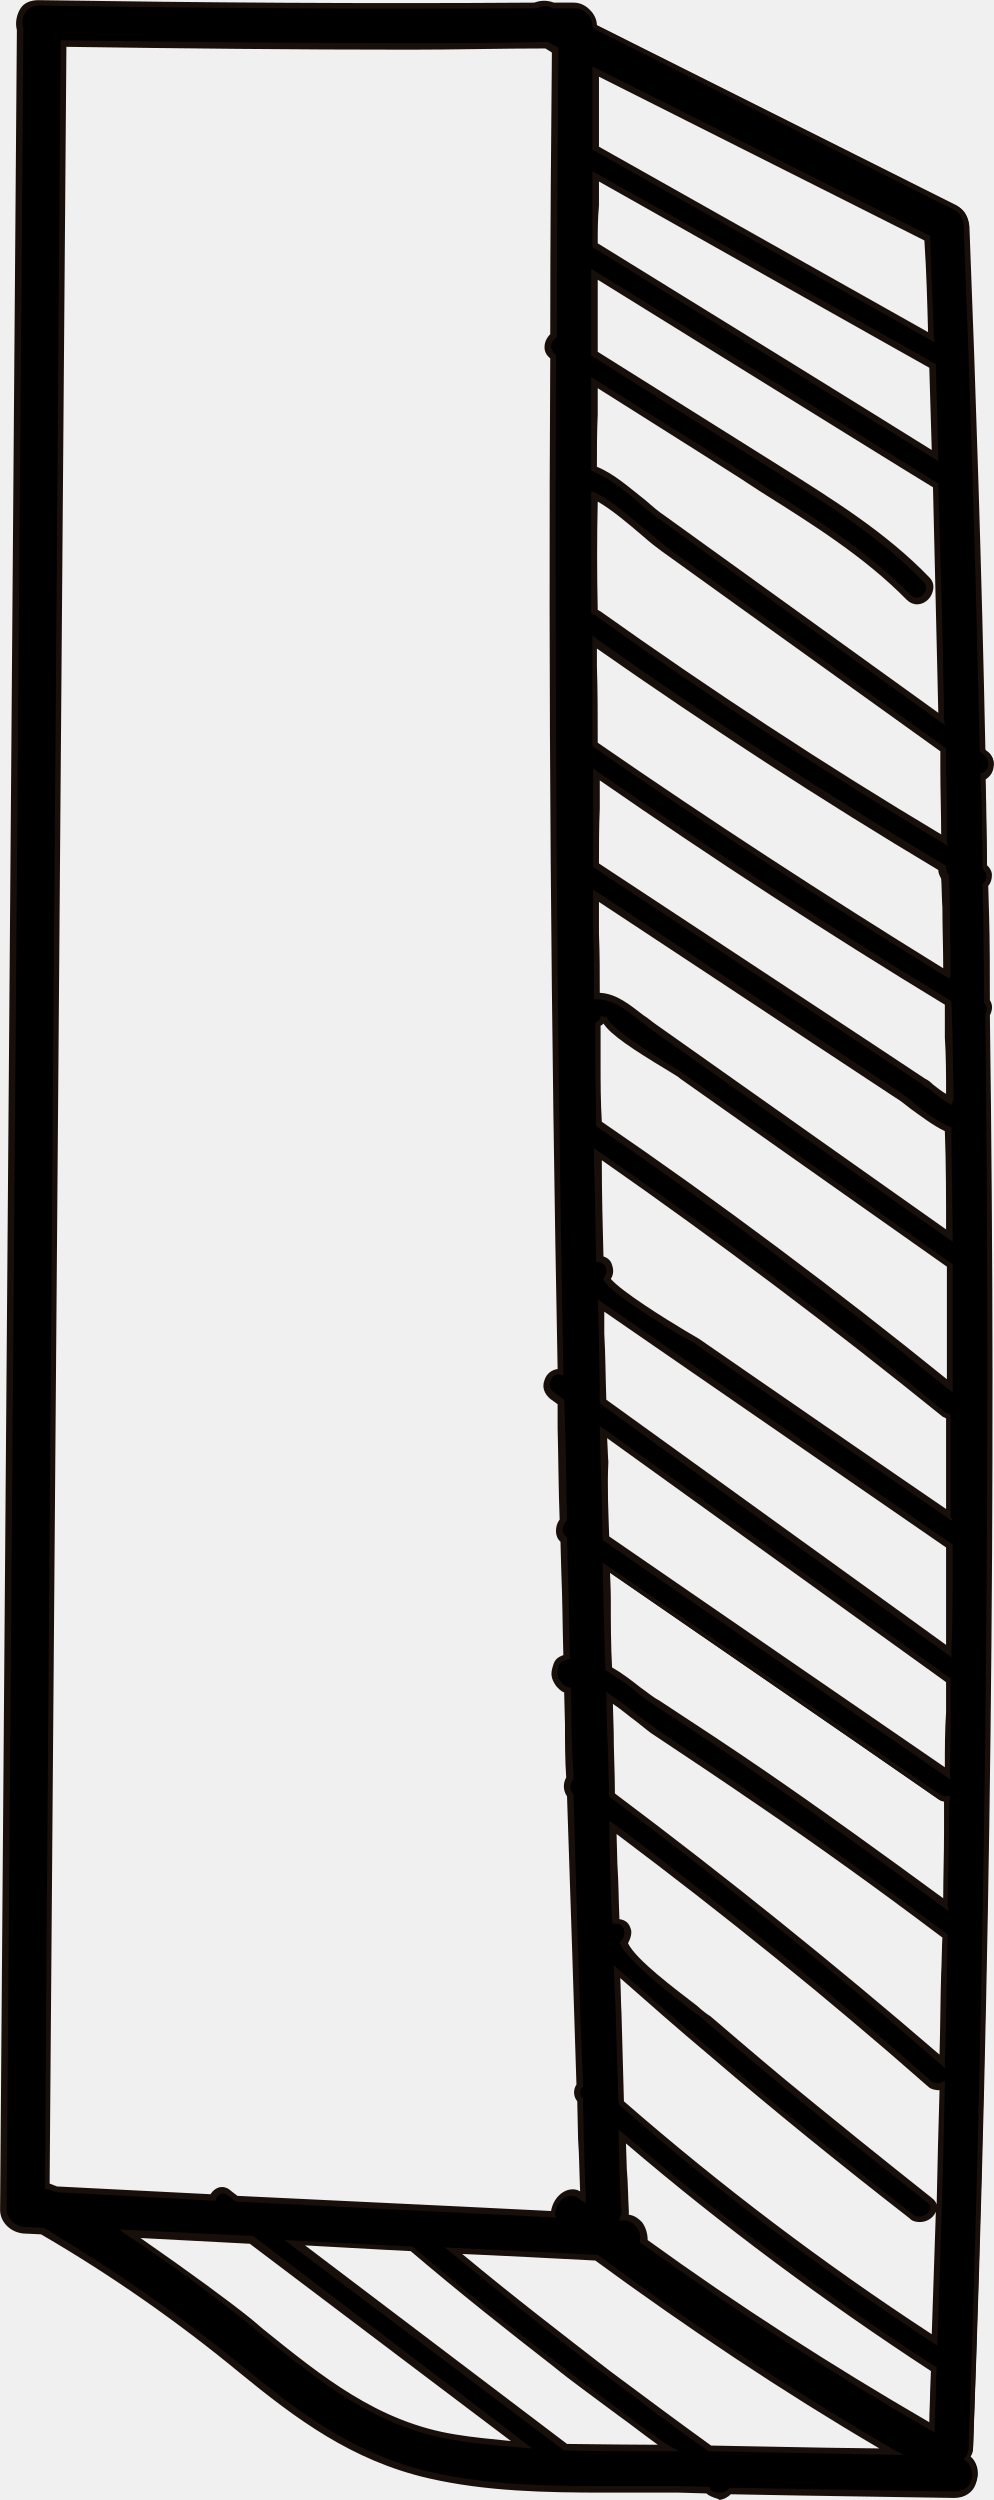
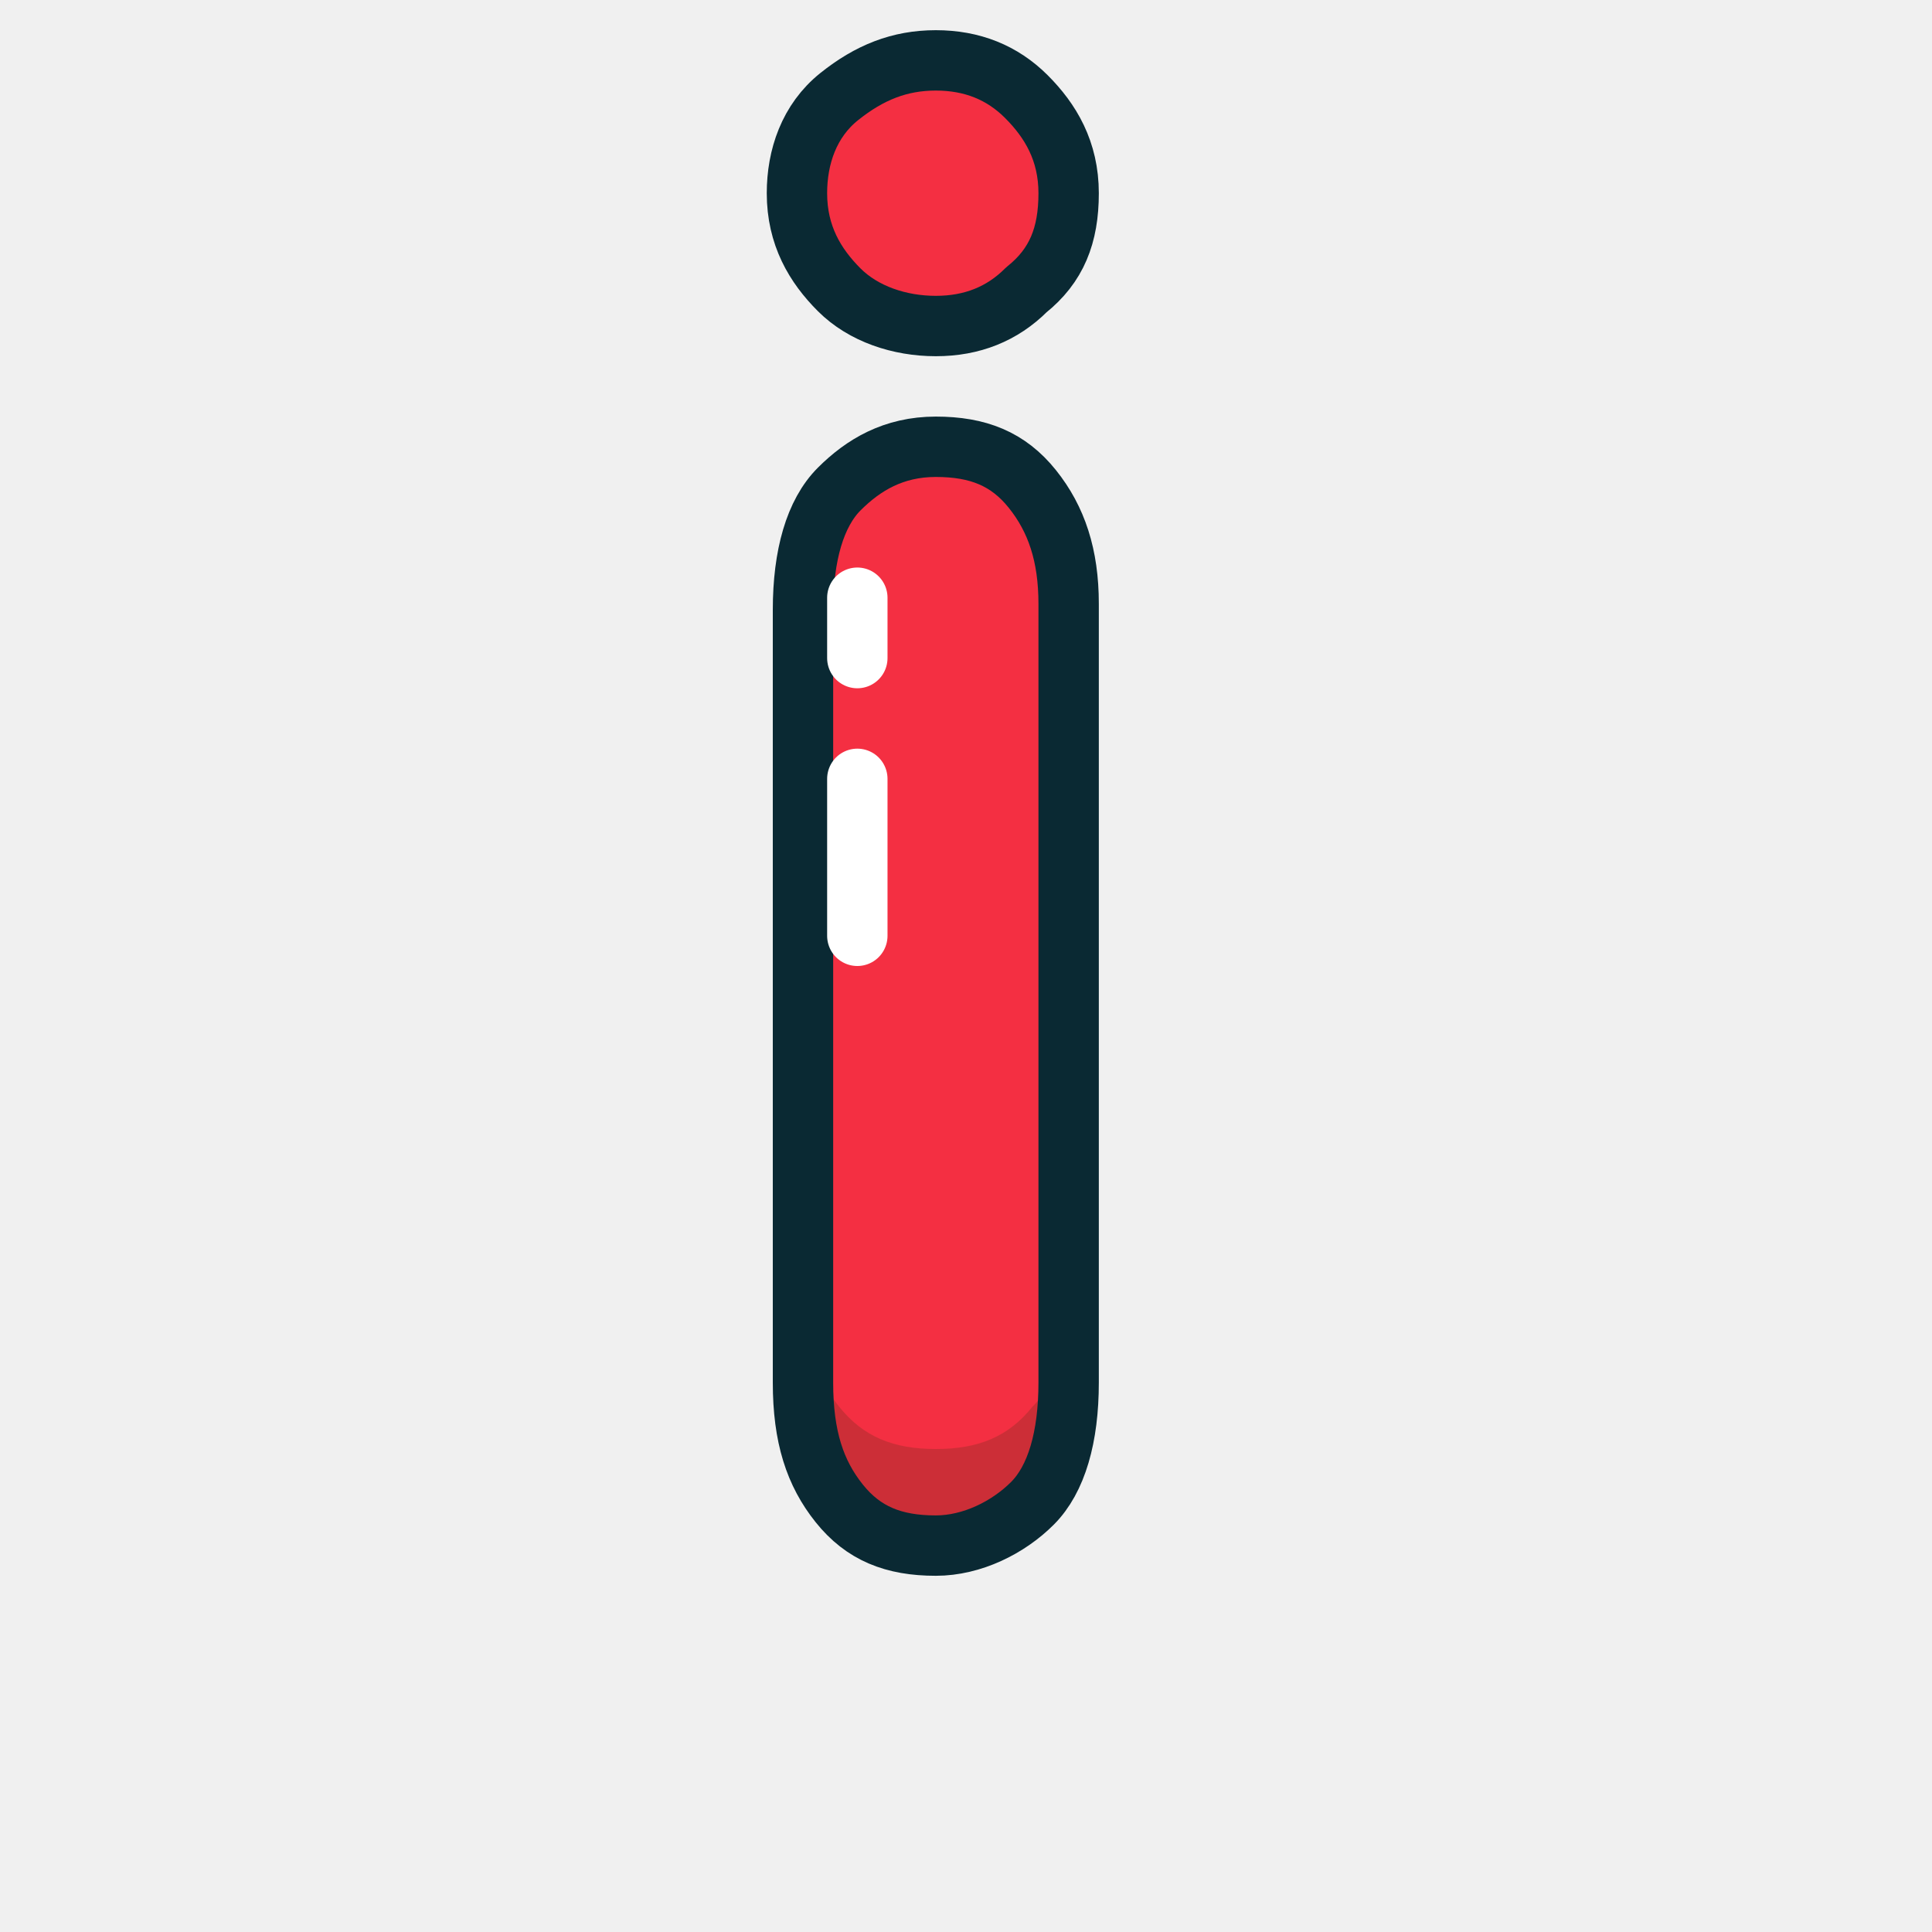
- <svg xmlns="http://www.w3.org/2000/svg" xmlns:xlink="http://www.w3.org/1999/xlink" version="1.1" preserveAspectRatio="xMidYMid meet" viewBox="143.429 317.166 24.279 61.074" width="24.28" height="61.07">
-   <defs>
-     <path d="M167.59 341.6C167.57 340.66 167.57 339.7 167.54 338.77C167.66 338.65 167.68 338.42 167.54 338.31C167.52 337.58 167.52 336.85 167.5 336.11C167.7 336.05 167.79 335.73 167.57 335.54C167.54 335.52 167.5 335.5 167.47 335.47C167.38 331.2 167.25 326.93 167.09 322.65C167.09 322.49 166.99 322.29 166.83 322.22C163.89 320.73 160.94 319.27 157.99 317.78C157.99 317.78 157.99 317.78 157.99 317.78C157.99 317.51 157.76 317.28 157.49 317.28C157.33 317.28 157.14 317.28 156.98 317.28C156.82 317.19 156.66 317.21 156.53 317.28C152.48 317.3 148.46 317.28 144.41 317.21C144.02 317.21 143.86 317.55 143.95 317.85C143.82 335.61 143.68 353.37 143.54 371.13C143.54 371.43 143.77 371.63 144.05 371.63C144.21 371.63 144.34 371.66 144.5 371.66C146.22 372.66 147.84 373.81 149.37 375.06C150.79 376.23 152.14 377.21 153.94 377.62C155.91 378.08 158.03 377.94 160.05 377.97C160.27 377.97 160.53 377.97 160.75 377.99C160.8 378.08 160.91 378.13 161.01 378.13C161.03 378.13 161.07 378.13 161.1 378.13C161.19 378.13 161.28 378.08 161.35 377.99C163.18 378.01 165.01 378.06 166.83 378.08C167.36 378.08 167.45 377.44 167.13 377.17C167.18 377.1 167.2 377.01 167.2 376.91C167.61 365.28 167.75 353.6 167.59 341.92C167.63 341.83 167.66 341.69 167.59 341.6ZM157.94 323.15C157.94 322.61 157.94 322.03 157.97 321.49C160.71 323.02 163.45 324.57 166.19 326.1C166.22 326.83 166.26 327.57 166.26 328.3C164.6 327.27 158.77 323.67 157.94 323.15ZM161.53 328.8C162.95 329.69 164.43 330.54 165.62 331.77C165.9 332.05 166.33 331.63 166.06 331.34C164.94 330.17 163.54 329.35 162.17 328.48C160.75 327.59 159.36 326.7 157.94 325.83C157.94 325.19 157.94 324.53 157.94 323.89C160.73 325.6 163.5 327.34 166.29 329.05C166.33 330.95 166.4 332.85 166.42 334.77C166.14 334.56 164.71 333.53 162.15 331.68C160.63 330.58 159.78 329.97 159.61 329.85C159.18 329.53 158.54 328.87 157.94 328.64C157.94 327.93 157.94 327.22 157.94 326.54C159.13 327.29 160.34 328.05 161.53 328.8ZM162.17 332.39C163.61 333.42 165.03 334.45 166.47 335.47C166.49 336.21 166.49 336.94 166.51 337.67C163.61 335.93 160.78 334.08 158.03 332.14C158.01 332.11 157.99 332.11 157.97 332.09C157.97 331.15 157.97 330.19 157.97 329.26C158.54 329.58 159.27 330.33 159.63 330.56C160.14 330.93 161.92 332.21 162.17 332.39ZM166.51 338.58C166.54 339.36 166.54 340.16 166.56 340.94C163.63 339.15 160.78 337.28 157.97 335.34C157.97 334.49 157.97 333.67 157.97 332.82C160.71 334.79 163.54 336.64 166.45 338.35C166.45 338.42 166.47 338.51 166.51 338.58ZM166.58 344.02C166.33 343.86 166.08 343.66 165.97 343.59C165.83 343.5 164.77 342.81 164.64 342.72C163.86 342.22 163.09 341.69 162.31 341.19C160.87 340.23 159.41 339.27 157.97 338.33C157.97 337.58 157.97 336.85 157.94 336.09C160.78 338.03 163.66 339.89 166.56 341.67C166.56 342.45 166.58 343.25 166.58 344.02ZM165.35 343.91C165.71 344.14 166.15 344.57 166.61 344.75C166.61 345.62 166.63 346.49 166.63 347.36C165.1 346.29 163.57 345.19 162.03 344.11C161.77 343.93 159.69 342.45 159.43 342.26C158.99 341.94 158.58 341.51 158.03 341.51C158.03 340.69 158.01 339.89 158.01 339.06C159.54 340.07 161.12 341.12 162.7 342.15C163.59 342.74 164.48 343.31 165.35 343.91ZM166.17 325.39C163.43 323.86 160.71 322.33 157.97 320.78C157.97 320.16 157.97 319.52 157.99 318.9C160.69 320.27 163.38 321.62 166.08 322.97C166.1 323.77 166.15 324.59 166.17 325.39ZM144.55 370.58C144.69 353.14 144.82 335.68 144.96 318.24C148.89 318.31 152.82 318.33 156.75 318.31C156.78 318.32 156.96 318.41 156.98 318.42C156.96 320.75 156.94 323.06 156.94 325.39C156.78 325.51 156.73 325.76 156.94 325.9C156.91 334.17 156.98 342.45 157.12 350.7C156.85 350.63 156.64 351.06 156.91 351.27C156.98 351.31 157.05 351.38 157.12 351.43C157.14 352.39 157.17 353.35 157.19 354.31C157.07 354.42 157.03 354.65 157.19 354.79C157.21 355.75 157.23 356.69 157.26 357.65C157.14 357.67 157.03 357.74 157.01 357.85C156.96 358.03 156.96 358.13 157.07 358.29C157.12 358.35 157.21 358.4 157.28 358.42C157.3 359.15 157.33 359.86 157.33 360.59C157.23 360.71 157.23 360.89 157.33 361.01C157.39 363.36 157.46 365.74 157.55 368.09C157.49 368.18 157.46 368.34 157.58 368.46C157.6 369.26 157.62 370.03 157.67 370.83C157.67 370.83 157.67 370.83 157.67 370.83C157.3 370.56 156.96 370.9 156.94 371.27C154.35 371.13 151.77 371.02 149.19 370.88C149.17 370.87 149.02 370.76 149.01 370.74C148.85 370.61 148.69 370.72 148.62 370.86C147.34 370.79 146.08 370.72 144.78 370.65C144.8 370.65 144.8 370.65 144.78 370.65C144.71 370.61 144.62 370.58 144.55 370.58ZM149.53 373.92C148.59 373.17 147.59 372.43 146.58 371.77C147.59 371.82 148.57 371.86 149.58 371.91C151.77 373.58 153.99 375.25 156.18 376.89C155.63 376.87 155.09 376.8 154.56 376.73C152.53 376.41 151.09 375.18 149.53 373.92ZM150.63 371.95C151.59 372 152.53 372.05 153.49 372.09C154.63 373.05 155.79 373.99 156.98 374.9C157.51 375.31 158.03 375.7 158.58 376.11C158.88 376.34 159.2 376.57 159.52 376.8C159.57 376.85 159.66 376.89 159.77 376.96C158.93 376.98 158.08 376.98 157.23 376.94C155.04 375.27 152.82 373.6 150.63 371.95ZM160.78 376.98C160.78 376.98 160.75 376.98 160.75 376.96C159.93 376.37 159.11 375.75 158.29 375.13C157.01 374.17 155.75 373.17 154.51 372.14C155.68 372.21 156.85 372.25 158.01 372.32C160.32 374.03 162.74 375.61 165.21 377.07C163.75 377.03 162.29 377.01 160.85 376.98C160.82 376.98 160.8 376.98 160.78 376.98ZM159.15 371.91C159.18 371.63 159.02 371.34 158.67 371.34C158.7 371.29 158.7 371.25 158.7 371.18C158.67 370.58 158.65 369.97 158.63 369.37C161.03 371.43 163.57 373.33 166.24 375.04C166.22 375.52 166.22 376 166.19 376.46C163.77 375.06 161.42 373.55 159.15 371.91ZM158.61 368.53C158.56 367.45 158.54 366.4 158.49 365.33C158.49 365.33 158.51 365.35 158.51 365.35C159.29 366.03 160.07 366.72 160.87 367.38C162.45 368.73 164.07 370.03 165.69 371.31C165.99 371.54 166.42 371.13 166.13 370.88C164.89 369.92 163.68 368.94 162.49 367.95C161.9 367.45 161.3 366.95 160.71 366.45C160.43 366.22 158.88 365.12 158.65 364.59C158.83 364.43 158.77 364.05 158.47 364.07C158.47 364.07 158.47 364.07 158.47 364.07C158.45 363.31 158.42 362.54 158.4 361.78C161.05 363.77 163.63 365.85 166.13 368.05C166.22 368.14 166.33 368.14 166.42 368.11C166.4 370.19 166.33 372.25 166.26 374.33C163.59 372.57 161.03 370.65 158.61 368.53ZM158.38 361.01C158.35 360.21 158.33 359.43 158.31 358.63C158.77 358.93 159.2 359.31 159.45 359.47C160.3 360.02 161.14 360.59 161.99 361.19C163.52 362.24 165.01 363.34 166.49 364.43C166.49 365.49 166.47 366.51 166.45 367.52C163.84 365.23 161.14 363.09 158.38 361.01ZM161.99 360.48C161.14 359.91 160.3 359.34 159.45 358.79C159.13 358.58 158.72 358.22 158.29 357.97C158.26 357.14 158.24 356.34 158.24 355.52C160.94 357.39 163.66 359.25 166.35 361.12C166.42 361.17 166.49 361.19 166.56 361.17C166.56 361.99 166.54 362.86 166.51 363.73C165.03 362.61 163.52 361.53 161.99 360.48ZM158.22 354.74C158.19 353.87 158.17 353.03 158.17 352.16C159.01 352.77 165.76 357.63 166.61 358.24C166.58 358.99 166.58 359.73 166.56 360.48C163.77 358.56 161.01 356.66 158.22 354.74ZM158.15 351.41C158.13 350.63 158.13 349.83 158.1 349.05C158.99 349.67 159.91 350.29 160.8 350.93C162.74 352.25 164.66 353.6 166.61 354.93C166.61 355.77 166.61 356.64 166.61 357.49C163.79 355.45 160.98 353.42 158.15 351.41ZM162.74 351.52C161.99 350.99 161.23 350.49 160.48 349.97C160.23 349.81 158.56 348.85 158.29 348.43C158.42 348.27 158.35 347.98 158.1 347.93C158.08 347.09 158.08 346.22 158.06 345.37C160.96 347.38 163.77 349.49 166.51 351.73C166.56 351.75 166.58 351.77 166.63 351.79C166.63 352.57 166.63 353.39 166.63 354.19C165.33 353.3 164.05 352.41 162.74 351.52ZM158.01 342.19C158.08 342.17 158.15 342.1 158.15 341.99C158.1 342.31 159.79 343.27 160.07 343.45C160.82 344 161.6 344.53 162.35 345.07C163.77 346.08 165.19 347.06 166.61 348.07C166.61 348.07 166.61 348.07 166.63 348.07C166.63 349.05 166.63 350.03 166.63 351.02C163.84 348.78 160.98 346.63 158.03 344.62C158.03 343.82 158.01 342.99 158.01 342.19Z" id="c7fiEgQMQ" />
-     <path d="M160.69 378.08C160.62 378.08 160.09 378.06 160.02 378.06C159.7 378.06 159.38 378.06 159.06 378.06C158.98 378.06 158.32 378.06 158.24 378.06C156.75 378.06 155.29 378.03 153.9 377.71C152.02 377.28 150.65 376.25 149.28 375.13C147.79 373.9 146.15 372.75 144.43 371.75C144.39 371.75 144.04 371.73 144 371.73C143.68 371.7 143.43 371.45 143.43 371.15C143.47 365.83 143.8 323.22 143.84 317.9C143.79 317.71 143.84 317.51 143.93 317.37C144.02 317.23 144.18 317.17 144.37 317.17C148.34 317.23 152.43 317.26 156.48 317.23C156.64 317.17 156.8 317.17 156.96 317.23C157.01 317.23 157.39 317.23 157.44 317.23C157.6 317.23 157.74 317.3 157.85 317.42C157.94 317.51 158.01 317.65 158.01 317.78C158.89 318.22 165.93 321.75 166.81 322.19C166.97 322.29 167.09 322.47 167.11 322.7C167.27 326.79 167.41 331.09 167.5 335.47C167.5 335.48 167.54 335.52 167.54 335.52C167.66 335.61 167.73 335.75 167.7 335.91C167.68 336.05 167.61 336.14 167.5 336.21C167.5 336.26 167.52 336.72 167.52 336.78C167.52 337.28 167.54 337.81 167.54 338.31C167.61 338.38 167.66 338.45 167.66 338.54C167.66 338.65 167.63 338.74 167.57 338.81C167.57 338.88 167.59 339.43 167.59 339.5C167.61 340.21 167.61 340.89 167.61 341.6C167.68 341.71 167.68 341.83 167.61 341.97C167.77 353.6 167.63 365.39 167.2 376.96C167.2 377.05 167.18 377.12 167.13 377.19C167.29 377.35 167.34 377.6 167.27 377.83C167.2 378.06 166.99 378.19 166.74 378.19C166.74 378.19 166.74 378.19 166.74 378.19C163.47 378.14 161.64 378.11 161.28 378.1C161.21 378.17 161.12 378.22 161.01 378.24C161 378.24 161 378.23 160.98 378.22C160.83 378.17 160.73 378.13 160.69 378.08ZM160.02 377.9C160.07 377.9 160.32 377.91 160.75 377.92C160.77 377.95 160.78 377.96 160.78 377.97C160.8 378.01 160.89 378.06 160.96 378.06C160.96 378.06 160.96 378.08 160.96 378.13L160.96 378.06C161.01 378.06 161.05 378.06 161.05 378.06C161.12 378.06 161.19 378.01 161.23 377.97C161.24 377.96 161.24 377.96 161.26 377.94C164.56 378 166.4 378.03 166.77 378.03C166.77 378.03 166.77 378.03 166.77 378.03C166.95 378.03 167.09 377.94 167.15 377.78C167.22 377.6 167.15 377.37 167.02 377.28C167.01 377.28 167 377.26 166.97 377.23C167 377.21 167.01 377.19 167.02 377.19C167.06 377.12 167.09 377.05 167.09 376.98C167.5 365.39 167.63 353.6 167.5 341.97C167.5 341.96 167.5 341.96 167.5 341.94C167.5 341.93 167.5 341.92 167.5 341.92C167.54 341.85 167.54 341.76 167.5 341.69C167.5 341.69 167.49 341.68 167.47 341.67C167.47 341.65 167.47 341.65 167.47 341.65C167.47 340.94 167.45 340.23 167.45 339.52C167.45 339.47 167.44 339.22 167.43 338.77C167.44 338.75 167.45 338.74 167.45 338.74C167.5 338.7 167.54 338.63 167.52 338.56C167.52 338.51 167.5 338.45 167.45 338.4C167.45 338.4 167.44 338.39 167.43 338.38C167.43 338.35 167.43 338.33 167.43 338.33C167.43 337.81 167.41 337.28 167.41 336.75C167.4 336.71 167.4 336.48 167.38 336.07C167.41 336.05 167.43 336.05 167.43 336.05C167.5 336.02 167.57 335.93 167.57 335.84C167.57 335.79 167.57 335.68 167.47 335.61C167.47 335.61 167.43 335.57 167.36 335.52C167.36 335.49 167.36 335.48 167.36 335.47C167.27 331.06 167.13 326.77 166.97 322.67C166.97 322.56 166.9 322.38 166.77 322.31C166.17 322.01 163.22 320.53 157.9 317.85C157.9 317.82 157.9 317.81 157.9 317.81C157.9 317.69 157.85 317.58 157.78 317.51C157.69 317.42 157.6 317.37 157.49 317.37C157.45 317.37 157.28 317.37 156.96 317.37C156.95 317.37 156.94 317.37 156.94 317.37C156.8 317.3 156.66 317.3 156.55 317.37C156.54 317.37 156.51 317.37 156.5 317.37C152.43 317.39 148.34 317.37 144.39 317.3C144.39 317.3 144.39 317.3 144.39 317.3C144.25 317.3 144.14 317.35 144.07 317.44C143.98 317.55 143.95 317.69 144 317.85C144 317.85 144 317.85 144 317.85L144 317.85C143.75 349.82 143.62 367.58 143.59 371.13C143.59 371.36 143.77 371.54 144.02 371.57C144.07 371.57 144.45 371.59 144.5 371.59C146.22 372.62 147.86 373.76 149.37 374.99C150.72 376.09 152.07 377.12 153.92 377.55C155.29 377.87 156.75 377.9 158.22 377.9C158.27 377.9 158.56 377.9 159.06 377.9C159.49 377.9 159.81 377.9 160.02 377.9ZM160.75 377.05C160.73 377.04 160.71 377.03 160.71 377.03C159.95 376.5 159.18 375.91 158.24 375.2C157.03 374.29 155.79 373.3 154.47 372.21C154.46 372.2 154.4 372.15 154.29 372.07L158.03 372.25C158.05 372.27 158.06 372.27 158.06 372.27C160.37 373.99 162.79 375.57 165.26 377.01C165.27 377.01 165.36 377.06 165.51 377.14L160.75 377.05ZM164.91 376.98C162.54 375.59 160.21 374.03 157.97 372.39C157.64 372.37 155.04 372.24 154.72 372.23C155.98 373.28 157.17 374.19 158.33 375.09C159.27 375.79 160.05 376.37 160.8 376.91C160.8 376.91 160.8 376.91 160.8 376.91C163.27 376.96 164.64 376.98 164.91 376.98ZM159.34 377.05C158.65 377.05 157.94 377.05 157.23 377.03C157.23 377.03 157.23 377.03 157.21 377.03L150.38 371.89L153.51 372.05C153.52 372.06 153.53 372.07 153.53 372.07C154.74 373.1 155.89 374.01 157.03 374.88C157.49 375.25 157.99 375.61 158.63 376.09C158.93 376.32 159.25 376.55 159.57 376.78C159.61 376.82 159.7 376.87 159.82 376.94C159.83 376.94 159.9 376.98 160.02 377.05C159.61 377.05 159.38 377.05 159.34 377.05ZM159.36 376.89C159.37 376.89 159.48 376.89 159.5 376.89C159.5 376.89 159.47 376.87 159.47 376.87C159.15 376.64 158.86 376.41 158.54 376.18C157.9 375.7 157.39 375.34 156.94 374.97C155.82 374.1 154.67 373.19 153.46 372.16C153.29 372.15 152.43 372.11 150.88 372.02L157.28 376.87C158.21 376.88 158.9 376.89 159.36 376.89ZM156.18 376.96C155.59 376.91 155.06 376.87 154.56 376.78C152.62 376.48 151.25 375.36 149.78 374.17C149.76 374.15 149.54 373.97 149.51 373.94C148.59 373.21 147.61 372.48 146.56 371.79C146.54 371.78 146.47 371.73 146.33 371.63L149.62 371.79L149.65 371.82L156.43 376.98C156.28 376.97 156.2 376.96 156.18 376.96ZM149.58 373.83C149.6 373.85 149.82 374.03 149.85 374.06C151.29 375.22 152.66 376.34 154.56 376.64C154.97 376.71 155.43 376.75 155.91 376.8C155.48 376.48 153.36 374.87 149.53 371.98L146.86 371.84C148.11 372.71 149.01 373.37 149.58 373.83ZM166.15 376.53C163.73 375.13 161.37 373.6 159.11 371.98C159.11 371.98 159.09 371.97 159.06 371.95C159.06 371.93 159.06 371.91 159.06 371.91C159.09 371.77 159.04 371.63 158.95 371.54C158.88 371.45 158.77 371.41 158.65 371.41C158.65 371.41 158.61 371.41 158.56 371.41C158.57 371.35 158.58 371.32 158.58 371.31C158.61 371.27 158.61 371.22 158.61 371.18C158.58 370.83 158.58 370.49 158.56 370.15C158.56 370.08 158.55 369.76 158.54 369.19C158.62 369.26 158.67 369.3 158.67 369.3C161.05 371.34 163.61 373.26 166.26 374.97C166.27 374.97 166.28 374.98 166.31 374.99C166.29 375.35 166.29 375.55 166.29 375.59C166.29 375.89 166.26 376.18 166.26 376.46C166.26 376.47 166.26 376.51 166.26 376.59C166.19 376.55 166.16 376.53 166.15 376.53ZM166.13 376.34C166.13 376.09 166.15 375.84 166.15 375.59C166.15 375.54 166.17 375.14 166.17 375.09C163.57 373.39 161.07 371.54 158.72 369.53C158.72 369.59 158.74 370.09 158.74 370.15C158.77 370.49 158.77 370.83 158.79 371.18C158.79 371.2 158.79 371.25 158.79 371.27C158.93 371.29 159.02 371.36 159.11 371.45C159.2 371.57 159.25 371.73 159.25 371.89C161.46 373.49 163.77 374.97 166.13 376.34ZM166.22 374.4C163.54 372.64 160.96 370.7 158.56 368.59C158.56 368.59 158.55 368.59 158.54 368.57C158.54 368.56 158.54 368.55 158.54 368.55C158.51 367.82 158.49 367.11 158.47 366.38C158.47 366.3 158.45 365.89 158.42 365.17C158.51 365.25 158.55 365.29 158.56 365.3C159.27 365.92 160.02 366.58 160.91 367.34C162.4 368.62 163.98 369.9 165.74 371.27C165.87 371.38 166.08 371.29 166.15 371.15C166.17 371.09 166.15 371.02 166.08 370.97C164.87 370.01 163.63 369.03 162.45 368.05C161.78 367.5 161.14 366.95 160.66 366.54C160.62 366.49 160.5 366.4 160.34 366.29C159.59 365.71 158.77 365.05 158.58 364.66C158.58 364.66 158.57 364.64 158.56 364.62C158.59 364.59 158.6 364.57 158.61 364.57C158.67 364.5 158.7 364.39 158.67 364.3C158.65 364.25 158.61 364.16 158.49 364.16C158.49 364.16 158.45 364.16 158.4 364.16C158.39 364.12 158.38 364.1 158.38 364.09C158.35 363.61 158.35 363.15 158.33 362.67C158.33 362.61 158.32 362.26 158.31 361.65C158.39 361.7 158.44 361.73 158.45 361.74C161.1 363.73 163.7 365.83 166.17 368C166.24 368.07 166.33 368.07 166.4 368.05C166.41 368.04 166.45 368.03 166.51 368C166.51 368.07 166.51 368.11 166.51 368.11C166.47 370.22 166.4 372.32 166.33 374.33C166.33 374.34 166.33 374.39 166.33 374.47C166.26 374.43 166.22 374.4 166.22 374.4ZM166.19 374.19C166.22 373.21 166.26 372.21 166.29 371.2C166.22 371.36 166.06 371.45 165.9 371.45C165.81 371.45 165.71 371.43 165.65 371.36C163.89 369.99 162.31 368.71 160.82 367.43C159.95 366.7 159.25 366.08 158.58 365.49C158.59 365.57 158.6 366.25 158.61 366.33C158.63 367.09 158.65 367.79 158.67 368.5C161.03 370.56 163.57 372.48 166.19 374.19ZM160.46 366.17C160.59 366.29 160.71 366.38 160.78 366.42C161.26 366.83 161.9 367.38 162.56 367.93C163.75 368.91 164.98 369.9 166.19 370.86C166.24 370.9 166.29 370.95 166.31 371.02C166.33 370.1 166.35 369.17 166.38 368.23C166.29 368.23 166.17 368.21 166.1 368.14C163.66 365.99 161.1 363.93 158.49 361.97C158.49 362.04 158.51 362.62 158.51 362.7C158.54 363.15 158.54 363.59 158.56 364.05C158.7 364.07 158.79 364.14 158.83 364.27C158.88 364.37 158.83 364.53 158.77 364.64C158.97 365.05 159.93 365.76 160.46 366.17ZM149.19 370.95C149.07 370.85 149 370.8 148.98 370.79C148.87 370.7 148.73 370.79 148.71 370.88C148.71 370.88 148.7 370.9 148.69 370.93L144.8 370.72L144.82 370.65C144.8 370.69 144.78 370.72 144.78 370.72C144.71 370.67 144.64 370.67 144.59 370.65C144.59 370.65 144.57 370.65 144.53 370.65L144.55 366.83L144.91 318.15C144.96 318.15 144.98 318.15 144.98 318.15C147.77 318.19 150.63 318.22 153.44 318.22C154.56 318.22 155.66 318.22 156.78 318.19C156.78 318.19 156.79 318.19 156.8 318.19L157.07 318.33C157.07 318.36 157.07 318.37 157.07 318.38C157.05 320.57 157.03 322.86 157.03 325.35C157.03 325.35 157.03 325.37 157.03 325.39C157.01 325.41 157.01 325.42 157.01 325.42C156.94 325.46 156.89 325.55 156.89 325.62C156.89 325.67 156.91 325.74 156.98 325.81C156.98 325.81 156.99 325.81 157.01 325.83C157.01 325.86 157.01 325.87 157.01 325.87C156.98 334.03 157.03 342.38 157.19 350.67C157.19 350.68 157.19 350.71 157.19 350.77C157.13 350.75 157.1 350.74 157.1 350.74C157.01 350.72 156.91 350.79 156.87 350.9C156.85 350.95 156.82 351.09 156.96 351.18C156.98 351.19 157.06 351.25 157.21 351.36C157.23 351.74 157.23 351.96 157.23 352C157.26 352.75 157.26 353.51 157.28 354.29C157.28 354.29 157.28 354.29 157.28 354.31C157.27 354.32 157.26 354.33 157.26 354.33C157.21 354.38 157.17 354.47 157.17 354.54C157.17 354.58 157.19 354.65 157.26 354.7C157.26 354.7 157.27 354.71 157.28 354.72C157.29 355.2 157.3 355.47 157.3 355.52C157.33 356.23 157.33 356.91 157.35 357.62C157.35 357.63 157.35 357.65 157.35 357.69C157.31 357.71 157.28 357.71 157.28 357.71C157.17 357.74 157.1 357.78 157.07 357.87C157.03 358.06 157.03 358.13 157.14 358.26C157.19 358.33 157.23 358.35 157.3 358.38C157.31 358.38 157.33 358.39 157.37 358.4C157.39 358.93 157.39 359.23 157.39 359.29C157.39 359.73 157.42 360.18 157.44 360.62C157.44 360.62 157.44 360.63 157.44 360.64C157.43 360.65 157.42 360.66 157.42 360.66C157.35 360.75 157.33 360.89 157.42 360.98C157.42 360.98 157.43 360.99 157.44 361.01C157.44 361.02 157.44 361.03 157.44 361.03C157.51 363.63 157.58 365.97 157.67 368.11C157.67 368.12 157.67 368.12 157.67 368.14C157.65 368.15 157.65 368.16 157.65 368.16C157.62 368.18 157.55 368.3 157.65 368.41C157.65 368.41 157.65 368.42 157.67 368.43C157.68 369.02 157.69 369.35 157.69 369.42C157.71 369.9 157.71 370.38 157.74 370.83C157.74 370.84 157.74 370.9 157.74 370.99C157.65 370.94 157.61 370.91 157.6 370.9C157.53 370.83 157.44 370.81 157.37 370.81C157.17 370.81 157.01 371.02 156.98 371.27C156.99 371.27 157 371.3 157.03 371.34L149.19 370.95ZM156.89 371.18C156.94 370.88 157.17 370.65 157.42 370.65C157.49 370.65 157.55 370.67 157.6 370.7C157.58 370.26 157.58 369.83 157.55 369.42C157.55 369.33 157.53 368.59 157.53 368.5C157.44 368.39 157.42 368.23 157.51 368.09C157.44 365.94 157.37 363.63 157.28 361.05C157.17 360.89 157.19 360.71 157.26 360.59C157.23 360.16 157.23 359.73 157.23 359.29C157.23 359.21 157.21 358.59 157.21 358.51C157.14 358.49 157.07 358.42 157.01 358.35C156.89 358.17 156.87 358.06 156.94 357.85C156.98 357.71 157.05 357.65 157.19 357.6C157.17 356.91 157.17 356.25 157.14 355.57C157.14 355.49 157.12 354.91 157.12 354.83C157.05 354.77 157.01 354.67 157.01 354.58C157.01 354.47 157.03 354.38 157.1 354.29C157.07 353.53 157.07 352.78 157.05 352.05C157.05 352.01 157.05 351.82 157.05 351.47C156.94 351.39 156.88 351.35 156.87 351.34C156.73 351.22 156.66 351.06 156.73 350.88C156.78 350.72 156.91 350.63 157.05 350.61C156.89 342.35 156.82 334.03 156.87 325.92C156.78 325.85 156.73 325.76 156.73 325.65C156.73 325.53 156.78 325.42 156.87 325.33C156.87 322.86 156.89 320.62 156.91 318.45C156.9 318.44 156.77 318.36 156.75 318.35C155.66 318.35 154.54 318.38 153.44 318.38C150.65 318.38 147.84 318.35 145.05 318.31C145.01 323.53 144.68 365.29 144.64 370.51C144.71 370.54 144.78 370.56 144.82 370.58C145.2 370.6 148.2 370.75 148.57 370.77C148.69 370.58 148.89 370.54 149.05 370.67C149.06 370.68 149.12 370.73 149.23 370.81C153.83 371.03 156.38 371.15 156.89 371.18ZM166.4 367.59C163.82 365.33 161.1 363.15 158.33 361.07C158.33 361.07 158.32 361.07 158.31 361.05C158.31 361.02 158.31 361.01 158.31 361.01C158.29 360.5 158.29 359.98 158.26 359.47C158.26 359.41 158.25 359.08 158.24 358.49C158.31 358.55 158.35 358.58 158.35 358.58C158.61 358.74 158.83 358.93 159.06 359.11C159.25 359.25 159.41 359.36 159.52 359.45C160.27 359.95 161.1 360.5 162.06 361.17C163.5 362.15 164.96 363.22 166.56 364.41C166.56 364.41 166.57 364.42 166.58 364.43C166.57 365 166.56 365.31 166.56 365.37C166.54 366.1 166.54 366.81 166.51 367.54C166.51 367.55 166.51 367.61 166.51 367.7C166.45 367.63 166.41 367.6 166.4 367.59ZM166.38 367.36C166.4 366.7 166.4 366.03 166.42 365.37C166.43 365.28 166.44 364.59 166.45 364.5C164.87 363.31 163.41 362.26 161.97 361.28C161.01 360.62 160.18 360.07 159.43 359.57C159.31 359.5 159.15 359.36 158.97 359.22C158.79 359.09 158.61 358.93 158.4 358.79C158.4 358.86 158.42 359.41 158.42 359.47C158.42 359.98 158.45 360.48 158.45 360.98C161.17 363.02 163.84 365.17 166.38 367.36ZM166.49 363.77C164.98 362.65 163.45 361.55 161.97 360.53C161.21 360 160.41 359.47 159.43 358.83C159.29 358.74 159.13 358.63 158.97 358.49C158.77 358.33 158.51 358.15 158.26 357.99C158.26 357.99 158.24 357.98 158.22 357.97C158.22 357.94 158.22 357.92 158.22 357.92C158.19 357.37 158.19 356.85 158.17 356.3C158.17 356.23 158.16 355.91 158.15 355.34C163.1 358.74 165.85 360.63 166.4 361.01C166.45 361.03 166.49 361.05 166.54 361.05C166.54 361.05 166.57 361.04 166.63 361.03C166.61 361.59 166.61 361.9 166.61 361.97C166.61 362.54 166.58 363.13 166.58 363.7C166.58 363.71 166.59 363.77 166.61 363.86C166.54 363.81 166.5 363.78 166.49 363.77ZM159.06 358.38C159.22 358.49 159.38 358.63 159.52 358.7C160.5 359.34 161.33 359.89 162.06 360.39C163.52 361.39 165.01 362.47 166.47 363.54C166.47 363.02 166.49 362.49 166.49 361.94C166.49 361.87 166.49 361.24 166.49 361.17C166.45 361.17 166.38 361.14 166.33 361.1C165.8 360.73 163.13 358.89 158.33 355.59C158.35 355.99 158.35 356.21 158.35 356.25C158.35 356.82 158.35 357.35 158.38 357.9C158.61 358.03 158.86 358.22 159.06 358.38ZM158.15 354.79C158.15 354.76 158.15 354.75 158.15 354.74C158.13 354.13 158.13 353.51 158.1 352.89C158.1 352.83 158.09 352.53 158.08 352L166.65 358.17C166.65 358.65 166.65 358.92 166.65 358.97C166.65 359.47 166.65 359.95 166.63 360.46C166.63 360.47 166.64 360.53 166.65 360.64L158.15 354.79ZM166.51 360.34C166.51 359.89 166.51 359.45 166.54 358.99C166.54 358.95 166.54 358.7 166.54 358.26L158.26 352.3C158.28 352.64 158.28 352.83 158.29 352.87C158.26 353.49 158.29 354.1 158.31 354.7C159.95 355.83 165.69 359.78 166.51 360.34ZM158.08 351.45C158.08 351.42 158.08 351.41 158.08 351.41C158.08 350.83 158.06 350.29 158.06 349.71C158.06 349.66 158.05 349.39 158.03 348.91L166.7 354.9C166.7 355.33 166.7 355.56 166.7 355.61C166.7 356.25 166.7 356.89 166.67 357.51C166.67 357.52 166.67 357.56 166.67 357.65L158.08 351.45ZM166.54 357.35C166.54 356.75 166.54 356.18 166.54 355.59C166.54 355.55 166.54 355.34 166.54 354.97L158.19 349.21C158.19 349.53 158.19 349.7 158.19 349.74C158.22 350.26 158.22 350.81 158.24 351.36C159.9 352.56 165.71 356.75 166.54 357.35ZM160.43 350.01C160.39 349.97 160.25 349.9 160.09 349.81C159.29 349.33 158.42 348.78 158.19 348.46C158.19 348.45 158.19 348.44 158.17 348.41C158.19 348.38 158.19 348.37 158.19 348.37C158.24 348.3 158.26 348.21 158.22 348.11C158.19 348.07 158.15 348 158.06 348C158.05 348 158.03 348 157.99 348C157.99 347.96 157.99 347.94 157.99 347.93C157.97 347.15 157.97 346.35 157.94 345.58C157.94 345.55 157.94 345.43 157.94 345.21C158.01 345.27 158.05 345.3 158.06 345.3C160.96 347.31 163.82 349.44 166.51 351.66C166.54 351.68 166.58 351.7 166.61 351.7C166.61 351.7 166.62 351.71 166.65 351.73C166.65 352.11 166.65 352.32 166.65 352.37C166.65 352.98 166.65 353.6 166.65 354.22C166.65 354.22 166.67 354.26 166.7 354.33C162.94 351.74 160.85 350.3 160.43 350.01ZM160.16 349.67C160.32 349.76 160.46 349.85 160.5 349.87C161.11 350.29 165.93 353.62 166.54 354.03C166.54 353.46 166.54 352.91 166.54 352.34C166.54 352.29 166.54 351.87 166.54 351.82C166.51 351.79 166.47 351.79 166.45 351.77C163.77 349.6 160.98 347.5 158.13 345.51C158.13 345.52 158.13 345.57 158.13 345.58C158.13 346.33 158.15 347.11 158.17 347.86C158.26 347.89 158.35 347.95 158.38 348.07C158.42 348.18 158.42 348.3 158.35 348.41C158.63 348.73 159.66 349.37 160.16 349.67ZM166.58 351.09C163.82 348.85 160.91 346.67 158.01 344.69C158.01 344.68 158 344.68 157.99 344.66C157.99 344.64 157.99 344.62 157.99 344.62C157.99 344.14 157.97 343.66 157.97 343.15C157.97 343.09 157.97 342.75 157.97 342.15C157.99 342.13 158.01 342.13 158.01 342.13C158.06 342.1 158.1 342.06 158.1 341.99C158.11 341.99 158.17 342 158.26 342.01L158.26 342.01C158.26 342.01 158.26 342.01 158.26 342.01C158.26 342.01 158.26 342.01 158.26 342.01C158.24 342.22 159.43 342.97 159.82 343.2C159.98 343.29 160.09 343.36 160.14 343.41C160.57 343.72 162.76 345.26 166.7 348.05C166.7 348.07 166.7 348.09 166.7 348.09C166.7 349.07 166.7 350.06 166.7 351.04C166.7 351.05 166.7 351.09 166.7 351.18C166.63 351.12 166.59 351.09 166.58 351.09ZM166.56 350.86C166.56 349.94 166.56 349.03 166.56 348.11C165.91 347.65 160.7 343.98 160.05 343.52C160 343.47 159.89 343.41 159.73 343.31C158.9 342.81 158.35 342.45 158.17 342.17C158.15 342.19 158.13 342.22 158.1 342.22C158.1 342.31 158.1 343.04 158.1 343.13C158.1 343.63 158.1 344.09 158.13 344.57C161.01 346.54 163.84 348.66 166.56 350.86ZM159.36 342.33C159.27 342.26 159.15 342.17 159.06 342.1C158.72 341.83 158.4 341.58 158.01 341.58C158.01 341.58 157.98 341.58 157.94 341.58C157.94 341.54 157.94 341.51 157.94 341.51C157.94 341.01 157.94 340.5 157.92 339.98C157.92 339.91 157.92 339.55 157.92 338.9C162.4 341.87 164.9 343.51 165.39 343.84C165.51 343.91 165.65 344.02 165.78 344.14C166.03 344.34 166.33 344.57 166.63 344.69C166.63 344.69 166.65 344.69 166.67 344.71C166.67 344.74 166.67 344.75 166.67 344.75C166.67 345.62 166.7 346.49 166.7 347.36C166.7 347.37 166.7 347.41 166.7 347.5C162.29 344.4 159.85 342.68 159.36 342.33ZM159.15 341.97C159.25 342.03 159.36 342.13 159.45 342.19C160.16 342.69 165.83 346.7 166.54 347.2C166.54 346.4 166.54 345.6 166.51 344.8C166.22 344.66 165.92 344.43 165.67 344.25C165.53 344.14 165.42 344.05 165.3 343.98C164.82 343.66 162.4 342.07 158.06 339.2C158.06 339.67 158.06 339.93 158.06 339.98C158.08 340.46 158.08 340.94 158.08 341.42C158.49 341.44 158.81 341.71 159.15 341.97ZM166.56 344.09C166.4 344 166.24 343.86 166.13 343.77C166.06 343.73 165.99 343.68 165.97 343.66C165.43 343.3 162.75 341.54 157.92 338.35C157.92 338.33 157.92 338.31 157.92 338.31C157.92 337.85 157.92 337.37 157.92 336.91C157.92 336.85 157.92 336.52 157.92 335.93C157.99 335.99 158.03 336.02 158.03 336.02C160.82 337.94 163.73 339.84 166.63 341.6C166.63 341.6 166.65 341.61 166.67 341.62C166.69 342.16 166.7 342.45 166.7 342.51C166.7 343.02 166.72 343.52 166.72 344.02C166.72 344.03 166.7 344.08 166.67 344.16C166.61 344.12 166.57 344.1 166.56 344.09ZM166.03 343.52C166.08 343.54 166.15 343.59 166.22 343.66C166.31 343.73 166.42 343.82 166.54 343.89C166.54 343.43 166.54 342.97 166.51 342.51C166.51 342.43 166.51 341.79 166.51 341.71C163.66 339.98 160.82 338.13 158.08 336.23C158.08 336.3 158.08 336.85 158.08 336.91C158.06 337.37 158.06 337.83 158.06 338.26C159.65 339.31 165.24 342.99 166.03 343.52ZM166.51 341.01C163.59 339.2 160.69 337.33 157.92 335.41C157.92 335.4 157.91 335.4 157.9 335.38C157.9 335.36 157.9 335.34 157.9 335.34C157.9 334.7 157.9 334.06 157.9 333.42C157.9 333.37 157.9 333.12 157.9 332.69C157.97 332.74 158 332.77 158.01 332.78C160.75 334.72 163.61 336.57 166.49 338.29C166.49 338.29 166.51 338.29 166.54 338.31C166.54 338.34 166.54 338.35 166.54 338.35C166.54 338.42 166.56 338.47 166.58 338.51C166.58 338.52 166.59 338.52 166.61 338.54C166.62 339 166.63 339.26 166.63 339.31C166.63 339.86 166.65 340.39 166.65 340.94C166.65 340.95 166.64 340.99 166.63 341.07C166.56 341.03 166.52 341.01 166.51 341.01ZM166.47 340.82C166.47 340.32 166.45 339.84 166.45 339.34C166.44 339.27 166.43 338.7 166.42 338.63C166.38 338.56 166.35 338.49 166.35 338.42C163.52 336.73 160.71 334.9 158.01 333.01C158.01 333.05 158.01 333.4 158.01 333.44C158.03 334.06 158.03 334.67 158.03 335.31C160.75 337.19 163.59 339.04 166.47 340.82ZM166.47 337.76C163.57 336.02 160.71 334.17 157.99 332.21C157.97 332.18 157.94 332.18 157.92 332.18C157.92 332.18 157.9 332.17 157.87 332.16C157.87 332.13 157.87 332.12 157.87 332.11C157.87 331.18 157.87 330.22 157.87 329.28C157.87 329.27 157.87 329.23 157.87 329.17C157.94 329.19 157.98 329.21 157.99 329.21C158.4 329.42 158.86 329.83 159.25 330.15C159.43 330.31 159.59 330.42 159.68 330.51C160.14 330.84 162.42 332.49 166.54 335.45C166.54 335.77 166.54 335.94 166.54 335.98C166.56 336.55 166.56 337.12 166.56 337.69C166.56 337.7 166.57 337.75 166.58 337.83C166.51 337.79 166.48 337.76 166.47 337.76ZM158.08 332.09C160.78 334.01 163.59 335.86 166.42 337.55C166.42 337.03 166.4 336.5 166.4 335.98C166.4 335.95 166.4 335.79 166.4 335.52C162.31 332.59 160.04 330.95 159.59 330.63C159.47 330.54 159.31 330.42 159.13 330.26C158.79 329.97 158.38 329.62 158.03 329.42C158.01 330.29 158.01 331.18 158.03 332.07C158.06 332.07 158.06 332.09 158.08 332.09ZM159.57 329.87C159.43 329.78 159.27 329.65 159.11 329.51C158.74 329.19 158.33 328.85 157.92 328.69C157.92 328.68 157.9 328.68 157.87 328.66C157.87 328.64 157.87 328.62 157.87 328.62C157.87 328.18 157.87 327.75 157.87 327.29C157.87 327.23 157.87 326.93 157.87 326.38C160.1 327.78 161.33 328.55 161.58 328.71C161.76 328.82 161.94 328.94 162.1 329.05C163.34 329.83 164.62 330.63 165.67 331.7C165.78 331.82 165.97 331.77 166.03 331.61C166.06 331.57 166.08 331.47 165.99 331.38C164.96 330.31 163.68 329.51 162.45 328.73C162.14 328.54 160.62 327.58 157.87 325.85C157.87 325.82 157.87 325.81 157.87 325.81C157.87 325.35 157.87 324.89 157.87 324.43C157.87 324.39 157.87 324.15 157.87 323.73L166.35 328.98C166.35 329.01 166.35 329.03 166.35 329.03C166.4 330.9 166.47 332.82 166.49 334.74C166.49 334.75 166.5 334.8 166.51 334.88C162.35 331.88 160.03 330.21 159.57 329.87ZM159.2 329.39C159.36 329.53 159.52 329.67 159.66 329.76C160.33 330.24 165.68 334.1 166.35 334.58C166.31 332.73 166.26 330.88 166.22 329.07C165.67 328.74 162.94 327.04 158.03 324C158.03 324.26 158.03 324.41 158.03 324.43C158.03 324.87 158.03 325.33 158.03 325.76C158.48 326.04 162.09 328.31 162.54 328.59C163.77 329.37 165.07 330.17 166.13 331.27C166.24 331.38 166.26 331.52 166.19 331.68C166.13 331.82 165.99 331.93 165.83 331.93C165.74 331.93 165.65 331.89 165.58 331.82C164.55 330.77 163.27 329.97 162.03 329.19C161.85 329.07 161.67 328.96 161.51 328.85C161.28 328.7 160.12 327.97 158.03 326.65C158.03 327.04 158.03 327.25 158.03 327.29C158.01 327.73 158.01 328.14 158.01 328.57C158.42 328.73 158.83 329.1 159.2 329.39ZM157.9 323.2C157.9 323.17 157.9 323.16 157.9 323.15C157.9 322.83 157.9 322.51 157.9 322.19C157.9 322.14 157.9 321.86 157.9 321.35L166.29 326.06C166.29 326.08 166.29 326.1 166.29 326.1C166.31 326.83 166.33 327.57 166.35 328.3C166.35 328.31 166.35 328.35 166.35 328.43L157.9 323.2ZM166.19 328.16C166.17 327.5 166.15 326.83 166.13 326.15C165.59 325.85 162.9 324.33 158.06 321.6C158.06 321.96 158.06 322.15 158.06 322.19C158.03 322.51 158.03 322.81 158.03 323.11C159.67 324.12 165.38 327.65 166.19 328.16ZM157.9 320.82C157.9 320.4 157.9 320.16 157.9 320.11C157.9 319.7 157.9 319.31 157.9 318.9C157.9 318.9 157.9 318.86 157.9 318.79L166.15 322.93C166.15 322.95 166.15 322.97 166.15 322.97C166.17 323.77 166.22 324.59 166.24 325.39C166.24 325.4 166.25 325.45 166.26 325.53L157.9 320.82ZM166.1 325.28C166.08 324.53 166.06 323.79 166.01 323.04C165.22 322.64 158.85 319.44 158.06 319.04C158.06 319.41 158.06 319.77 158.06 320.14C158.06 320.18 158.06 320.38 158.06 320.75C162.88 323.47 165.57 324.98 166.1 325.28Z" id="e29t2BZxtl" />
-   </defs>
-   <g>
-     <g>
-       <g>
-         <use xlink:href="#c7fiEgQMQ" opacity="1" fill="#000000" fill-opacity="1" />
-         <g>
-           <use xlink:href="#c7fiEgQMQ" opacity="1" fill-opacity="0" stroke="#000000" stroke-width="1" stroke-opacity="0" />
-         </g>
-       </g>
-       <g>
-         <use xlink:href="#e29t2BZxtl" opacity="1" fill="#180f0b" fill-opacity="1" />
-         <g>
-           <use xlink:href="#e29t2BZxtl" opacity="1" fill-opacity="0" stroke="#000000" stroke-width="1" stroke-opacity="0" />
-         </g>
-       </g>
-     </g>
-   </g>
+ <svg xmlns="http://www.w3.org/2000/svg" id="图层_1" style="enable-background:new -239 241 32 32;" version="1.1" viewBox="-239 241 32 32" xml:space="preserve">
+   <style type="text/css">
+ 	.st0{fill:#F42F42;}
+ 	.st1{opacity:0.204;fill:#332E0A;enable-background:new    ;}
+ 	.st2{fill:none;stroke:#0A2933;stroke-linejoin:round;}
+ 	.st3{fill:none;stroke:#FFFFFF;stroke-linecap:round;stroke-linejoin:round;stroke-dasharray:1,2,6,2,3;}
+ </style>
+   <path class="st0" d="M-221.3,251v12.9c0,0.9-0.2,1.6-0.6,2s-1,0.7-1.6,0.7c-0.7,0-1.2-0.2-1.6-0.7c-0.4-0.5-0.6-1.1-0.6-2v-12.8  c0-0.9,0.2-1.6,0.6-2c0.4-0.4,0.9-0.7,1.6-0.7c0.7,0,1.2,0.2,1.6,0.7S-221.3,250.2-221.3,251z M-223.5,246.4c-0.6,0-1.2-0.2-1.6-0.6  s-0.7-0.9-0.7-1.6c0-0.6,0.2-1.2,0.7-1.6c0.5-0.4,1-0.6,1.6-0.6c0.6,0,1.1,0.2,1.5,0.6c0.4,0.4,0.7,0.9,0.7,1.6  c0,0.7-0.2,1.2-0.7,1.6C-222.4,246.2-222.9,246.4-223.5,246.4z" />
+   <path class="st1" d="M-221.3,262.3v1.6c0,0.9-0.2,1.6-0.6,2s-1,0.7-1.6,0.7c-0.7,0-1.2-0.2-1.6-0.7  c-0.4-0.5-0.6-1.1-0.6-2v-1.6c0,0.9,0.2,1.5,0.6,2c0.4,0.5,0.9,0.7,1.6,0.7c0.7,0,1.2-0.2,1.6-0.7  C-221.5,263.9-221.3,263.2-221.3,262.3z" id="Combined-Shape" />
+   <path class="st2" d="M-221.3,251v12.9c0,0.9-0.2,1.6-0.6,2s-1,0.7-1.6,0.7c-0.7,0-1.2-0.2-1.6-0.7c-0.4-0.5-0.6-1.1-0.6-2v-12.8  c0-0.9,0.2-1.6,0.6-2c0.4-0.4,0.9-0.7,1.6-0.7c0.7,0,1.2,0.2,1.6,0.7S-221.3,250.2-221.3,251z M-223.5,246.4c-0.6,0-1.2-0.2-1.6-0.6  s-0.7-0.9-0.7-1.6c0-0.6,0.2-1.2,0.7-1.6c0.5-0.4,1-0.6,1.6-0.6c0.6,0,1.1,0.2,1.5,0.6c0.4,0.4,0.7,0.9,0.7,1.6  c0,0.7-0.2,1.2-0.7,1.6C-222.4,246.2-222.9,246.4-223.5,246.4z" />
+   <path class="st3" d="M-224.8,250.9v5.6" id="Path-11" />
</svg>
